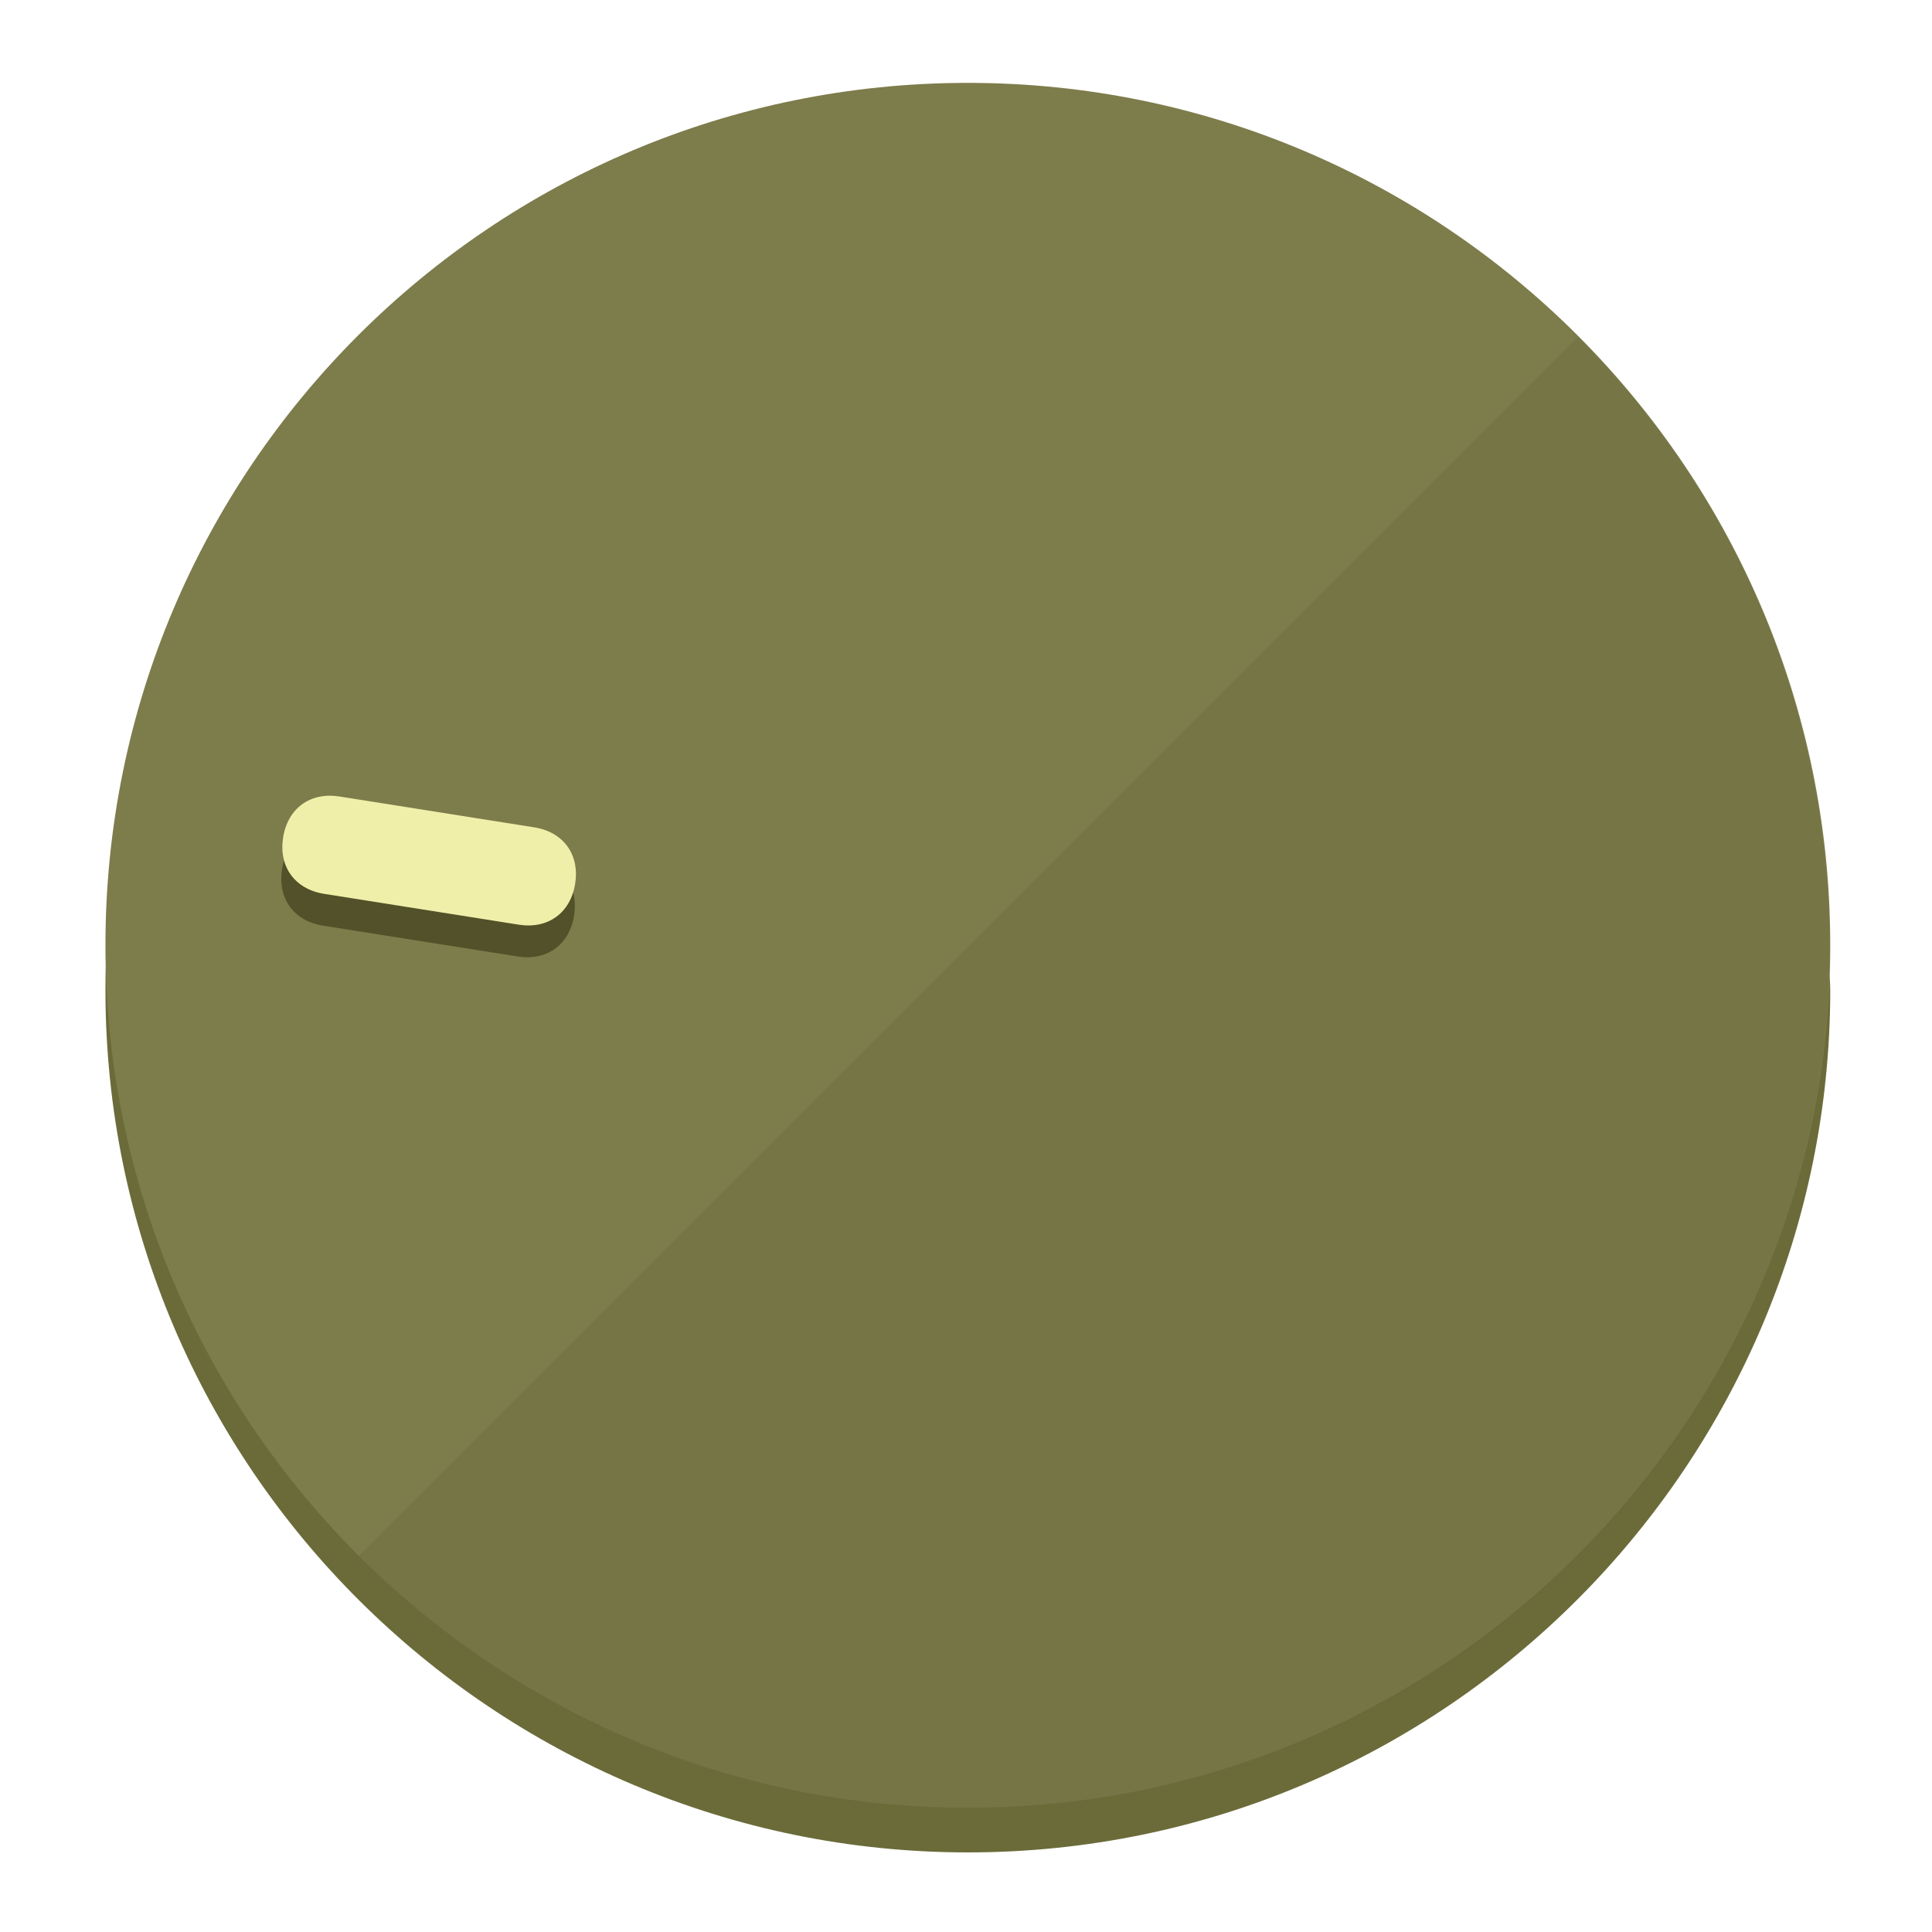
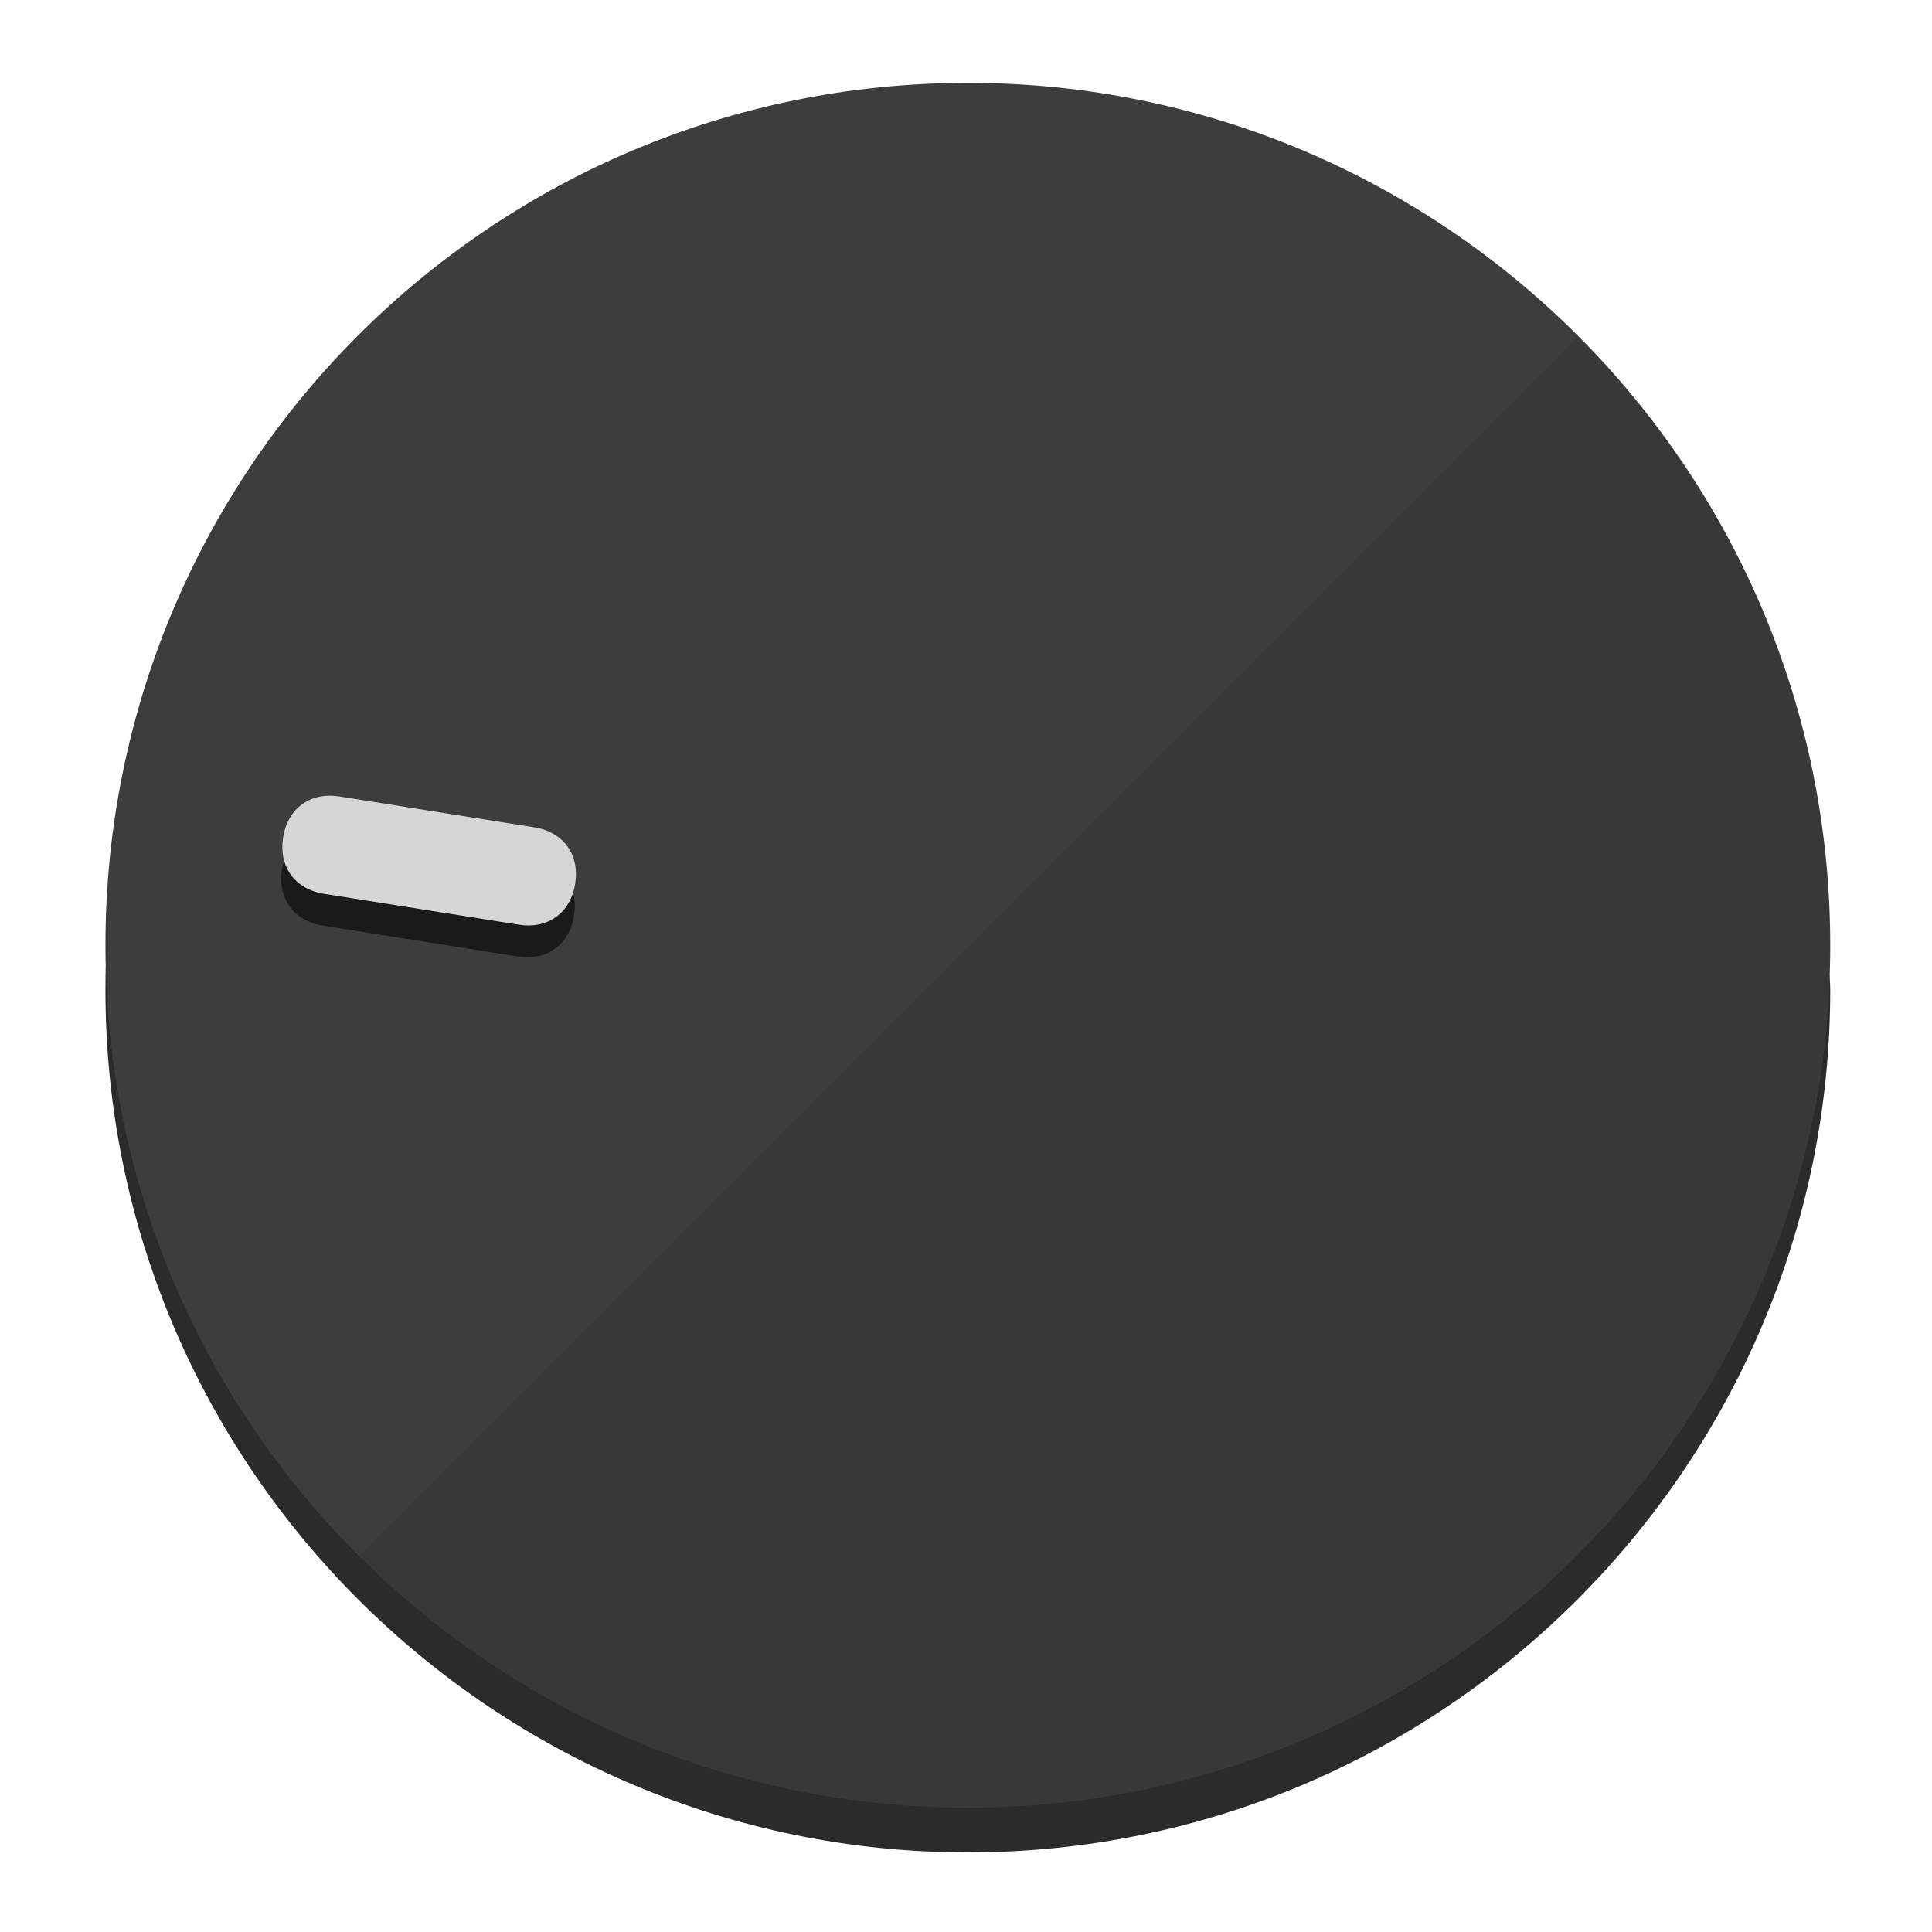
<svg xmlns="http://www.w3.org/2000/svg" height="120px" width="120px" version="1.1" id="Layer_1" viewBox="0 0 496.8 496.8" xml:space="preserve">
  <defs id="defs23" />
  <g id="g3158">
-     <path style="display:inline;fill:#6B6B3A;fill-opacity:1;stroke-width:1.584" d="m 248.875,445.92 c 116.582,0 212.89,-91.238 220.493,-205.286 0,5.069 1.267,8.87 1.267,13.939 0,121.651 -98.842,221.76 -221.76,221.76 -121.651,0 -221.76,-98.842 -221.76,-221.76 0,-5.069 0,-8.87 1.267,-13.939 7.603,114.048 103.91,205.286 220.493,205.286 z" id="path8" />
-     <circle style="display:inline;fill:#7D7C4B;fill-opacity:1;stroke-width:1.584" cx="248.875" cy="243.071" r="221.76" id="circle12" />
-     <path style="display:inline;fill:#525129;fill-opacity:0.154;stroke-width:1.587" d="m 405.744,86.606 c 86.308,86.308 86.308,227.193 0,313.5 -86.308,86.308 -227.193,86.308 -313.5,0" id="path14" />
+     <path style="display:inline;fill:#2B2B2B;fill-opacity:1;stroke-width:1.584" d="m 248.875,445.92 c 116.582,0 212.89,-91.238 220.493,-205.286 0,5.069 1.267,8.87 1.267,13.939 0,121.651 -98.842,221.76 -221.76,221.76 -121.651,0 -221.76,-98.842 -221.76,-221.76 0,-5.069 0,-8.87 1.267,-13.939 7.603,114.048 103.91,205.286 220.493,205.286 z" id="path8" />
+     <circle style="display:inline;fill:#3D3D3D;fill-opacity:1;stroke-width:1.584" cx="248.875" cy="243.071" r="221.76" id="circle12" />
+     <path style="display:inline;fill:#1A1A1A;fill-opacity:0.154;stroke-width:1.587" d="m 405.744,86.606 c 86.308,86.308 86.308,227.193 0,313.5 -86.308,86.308 -227.193,86.308 -313.5,0" id="path14" />
  </g>
  <g id="g3198">
    <circle style="display:none;fill:#000000;fill-opacity:0;stroke-width:1.584" cx="-201.714" cy="283.513" r="221.76" id="circle12-3" transform="rotate(-81)" />
-     <path style="display:inline;fill:#525129;fill-opacity:1;stroke-width:1.584" d="m 137.089,220.92 c 7.51,1.189 11.723,6.989 10.534,14.498 v 0 c -1.189,7.51 -6.989,11.723 -14.498,10.534 L 83.061,238.023 C 75.551,236.834 71.338,231.034 72.527,223.525 v 0 c 1.189,-7.51 6.989,-11.723 14.498,-10.534 z" id="path3789" />
-     <path style="display:inline;fill:#F0EFAA;stroke-width:1.584" d="m 137.365,212.742 c 7.51,1.189 11.723,6.989 10.534,14.498 v 0 c -1.189,7.51 -6.989,11.723 -14.498,10.534 l -50.064,-7.929 c -7.51,-1.189 -11.723,-6.989 -10.534,-14.498 v 0 c 1.189,-7.51 6.989,-11.723 14.498,-10.534 z" id="path915" />
+     <path style="display:inline;fill:#1A1A1A;fill-opacity:1;stroke-width:1.584" d="m 137.089,220.92 c 7.51,1.189 11.723,6.989 10.534,14.498 v 0 c -1.189,7.51 -6.989,11.723 -14.498,10.534 L 83.061,238.023 C 75.551,236.834 71.338,231.034 72.527,223.525 v 0 c 1.189,-7.51 6.989,-11.723 14.498,-10.534 z" id="path3789" />
+     <path style="display:inline;fill:#D6D6D6;stroke-width:1.584" d="m 137.365,212.742 c 7.51,1.189 11.723,6.989 10.534,14.498 v 0 c -1.189,7.51 -6.989,11.723 -14.498,10.534 l -50.064,-7.929 c -7.51,-1.189 -11.723,-6.989 -10.534,-14.498 v 0 c 1.189,-7.51 6.989,-11.723 14.498,-10.534 z" id="path915" />
  </g>
</svg>
